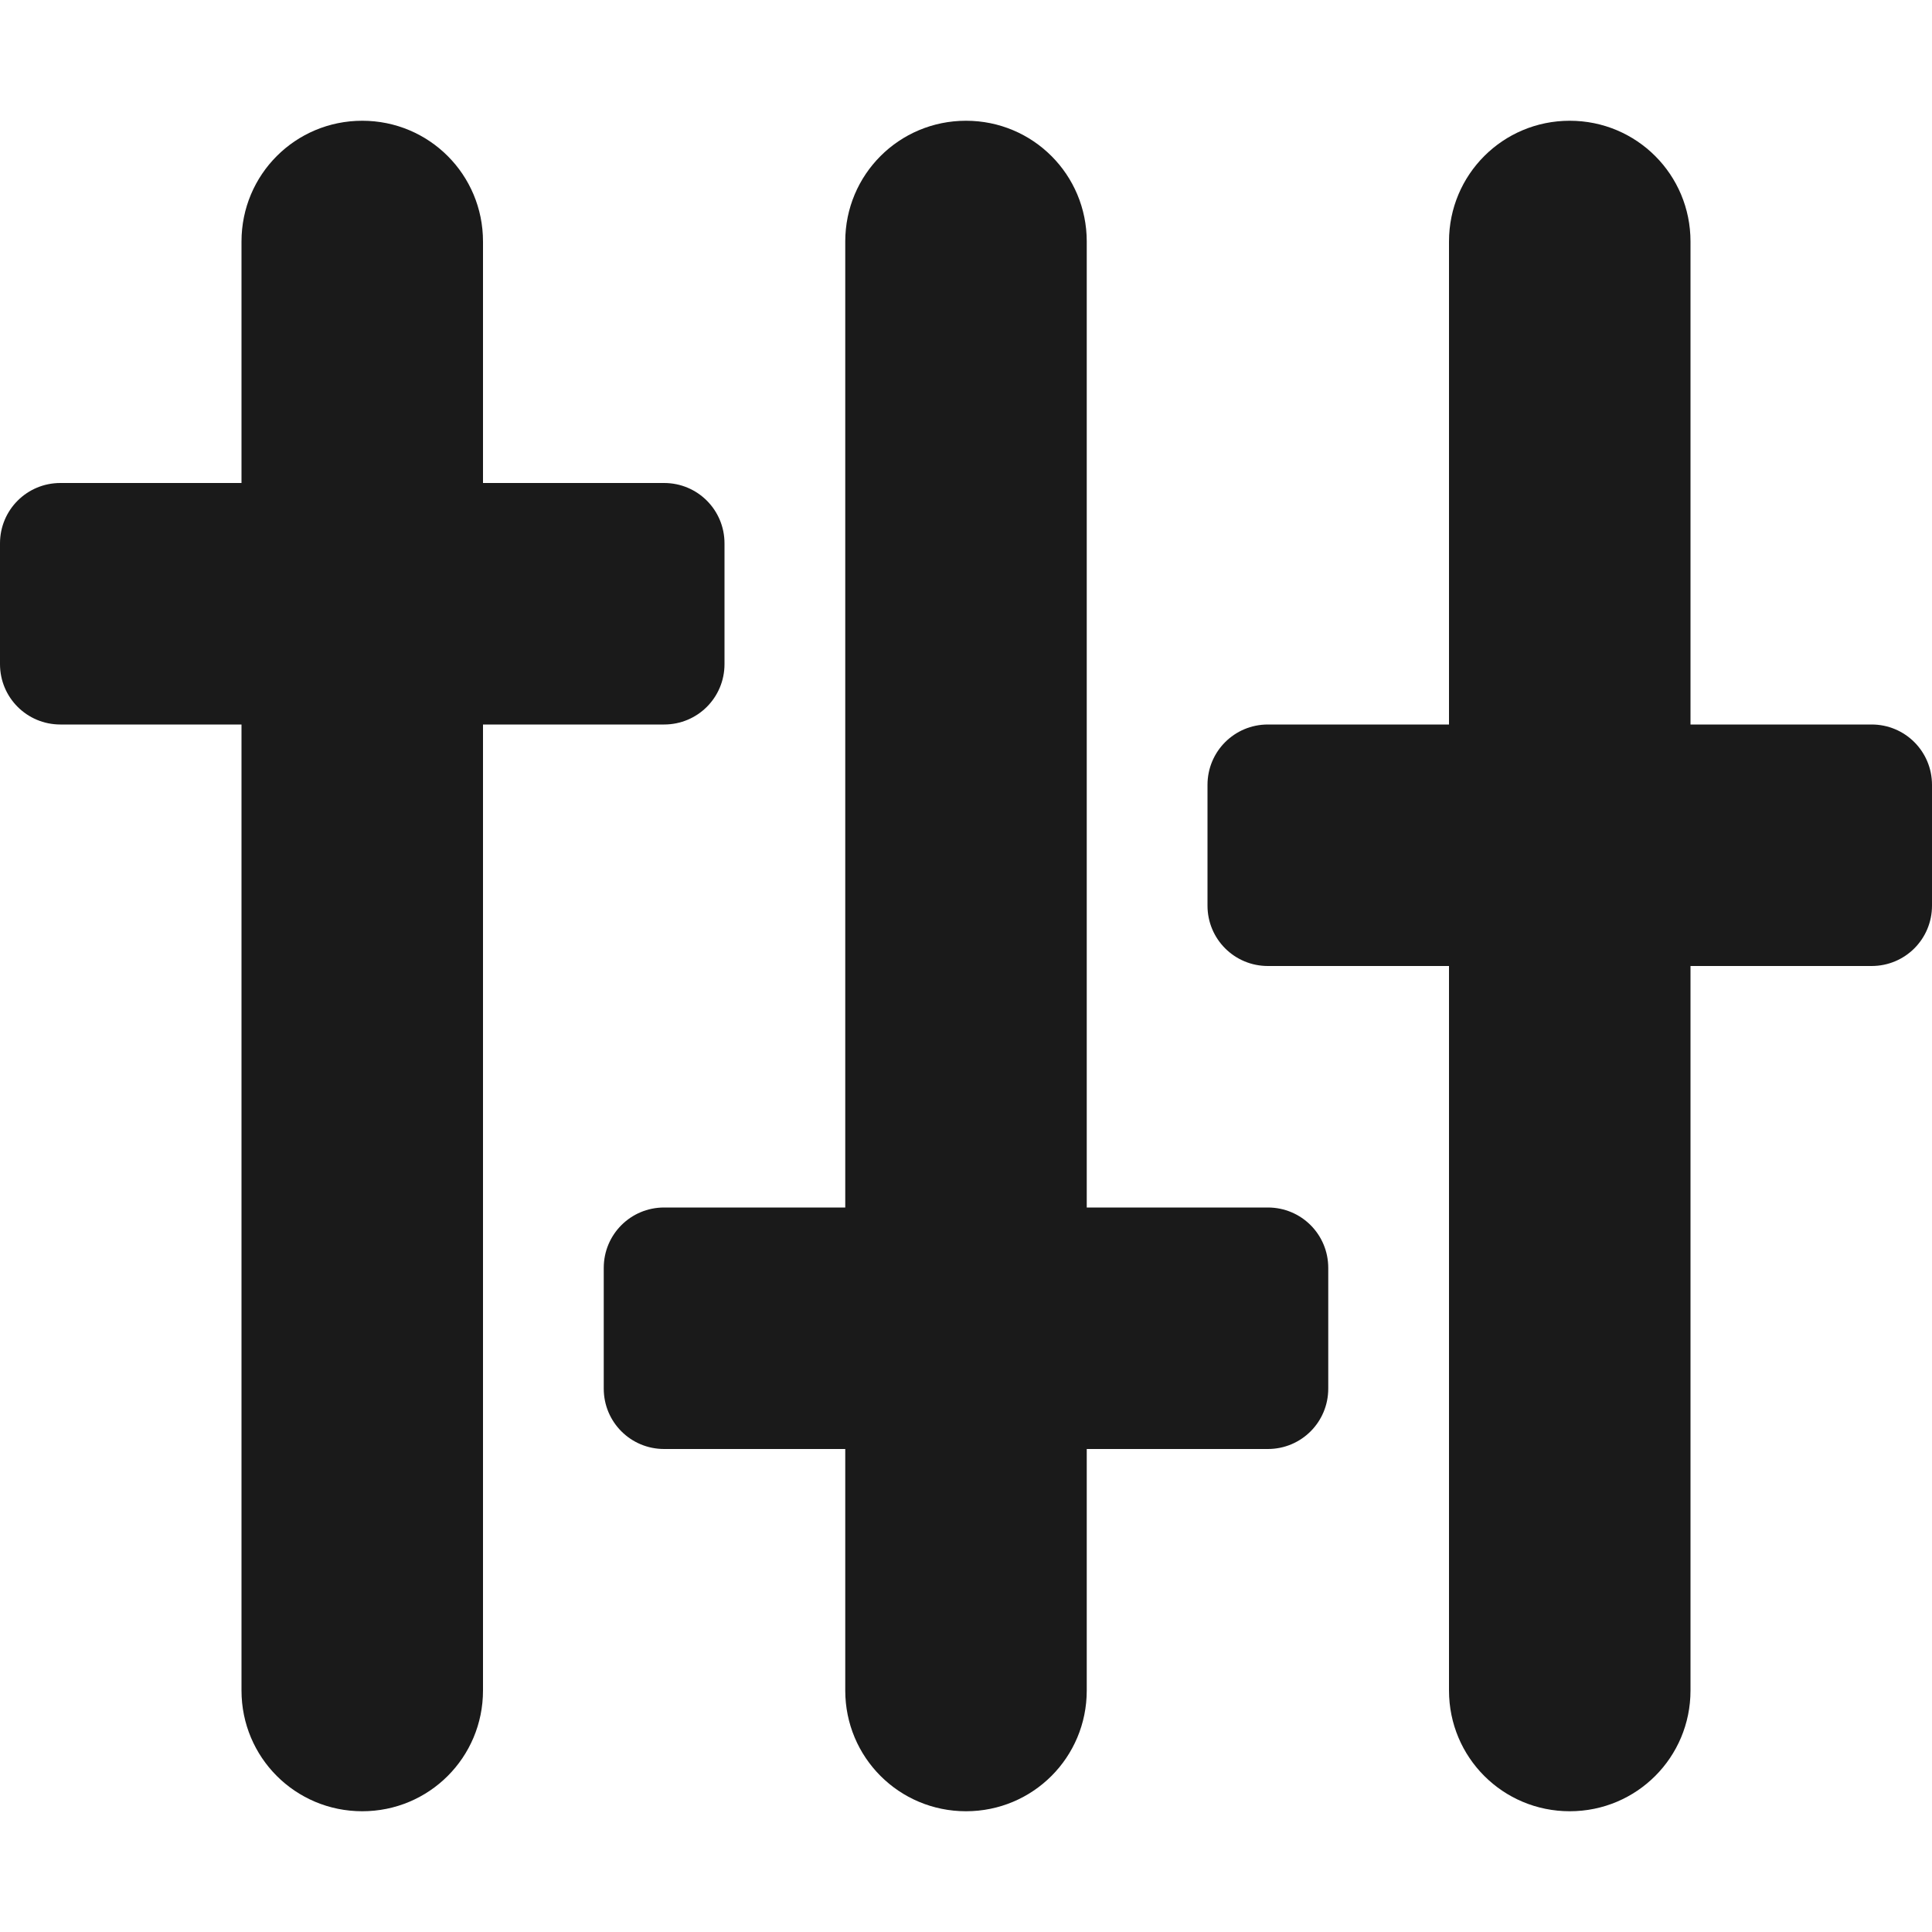
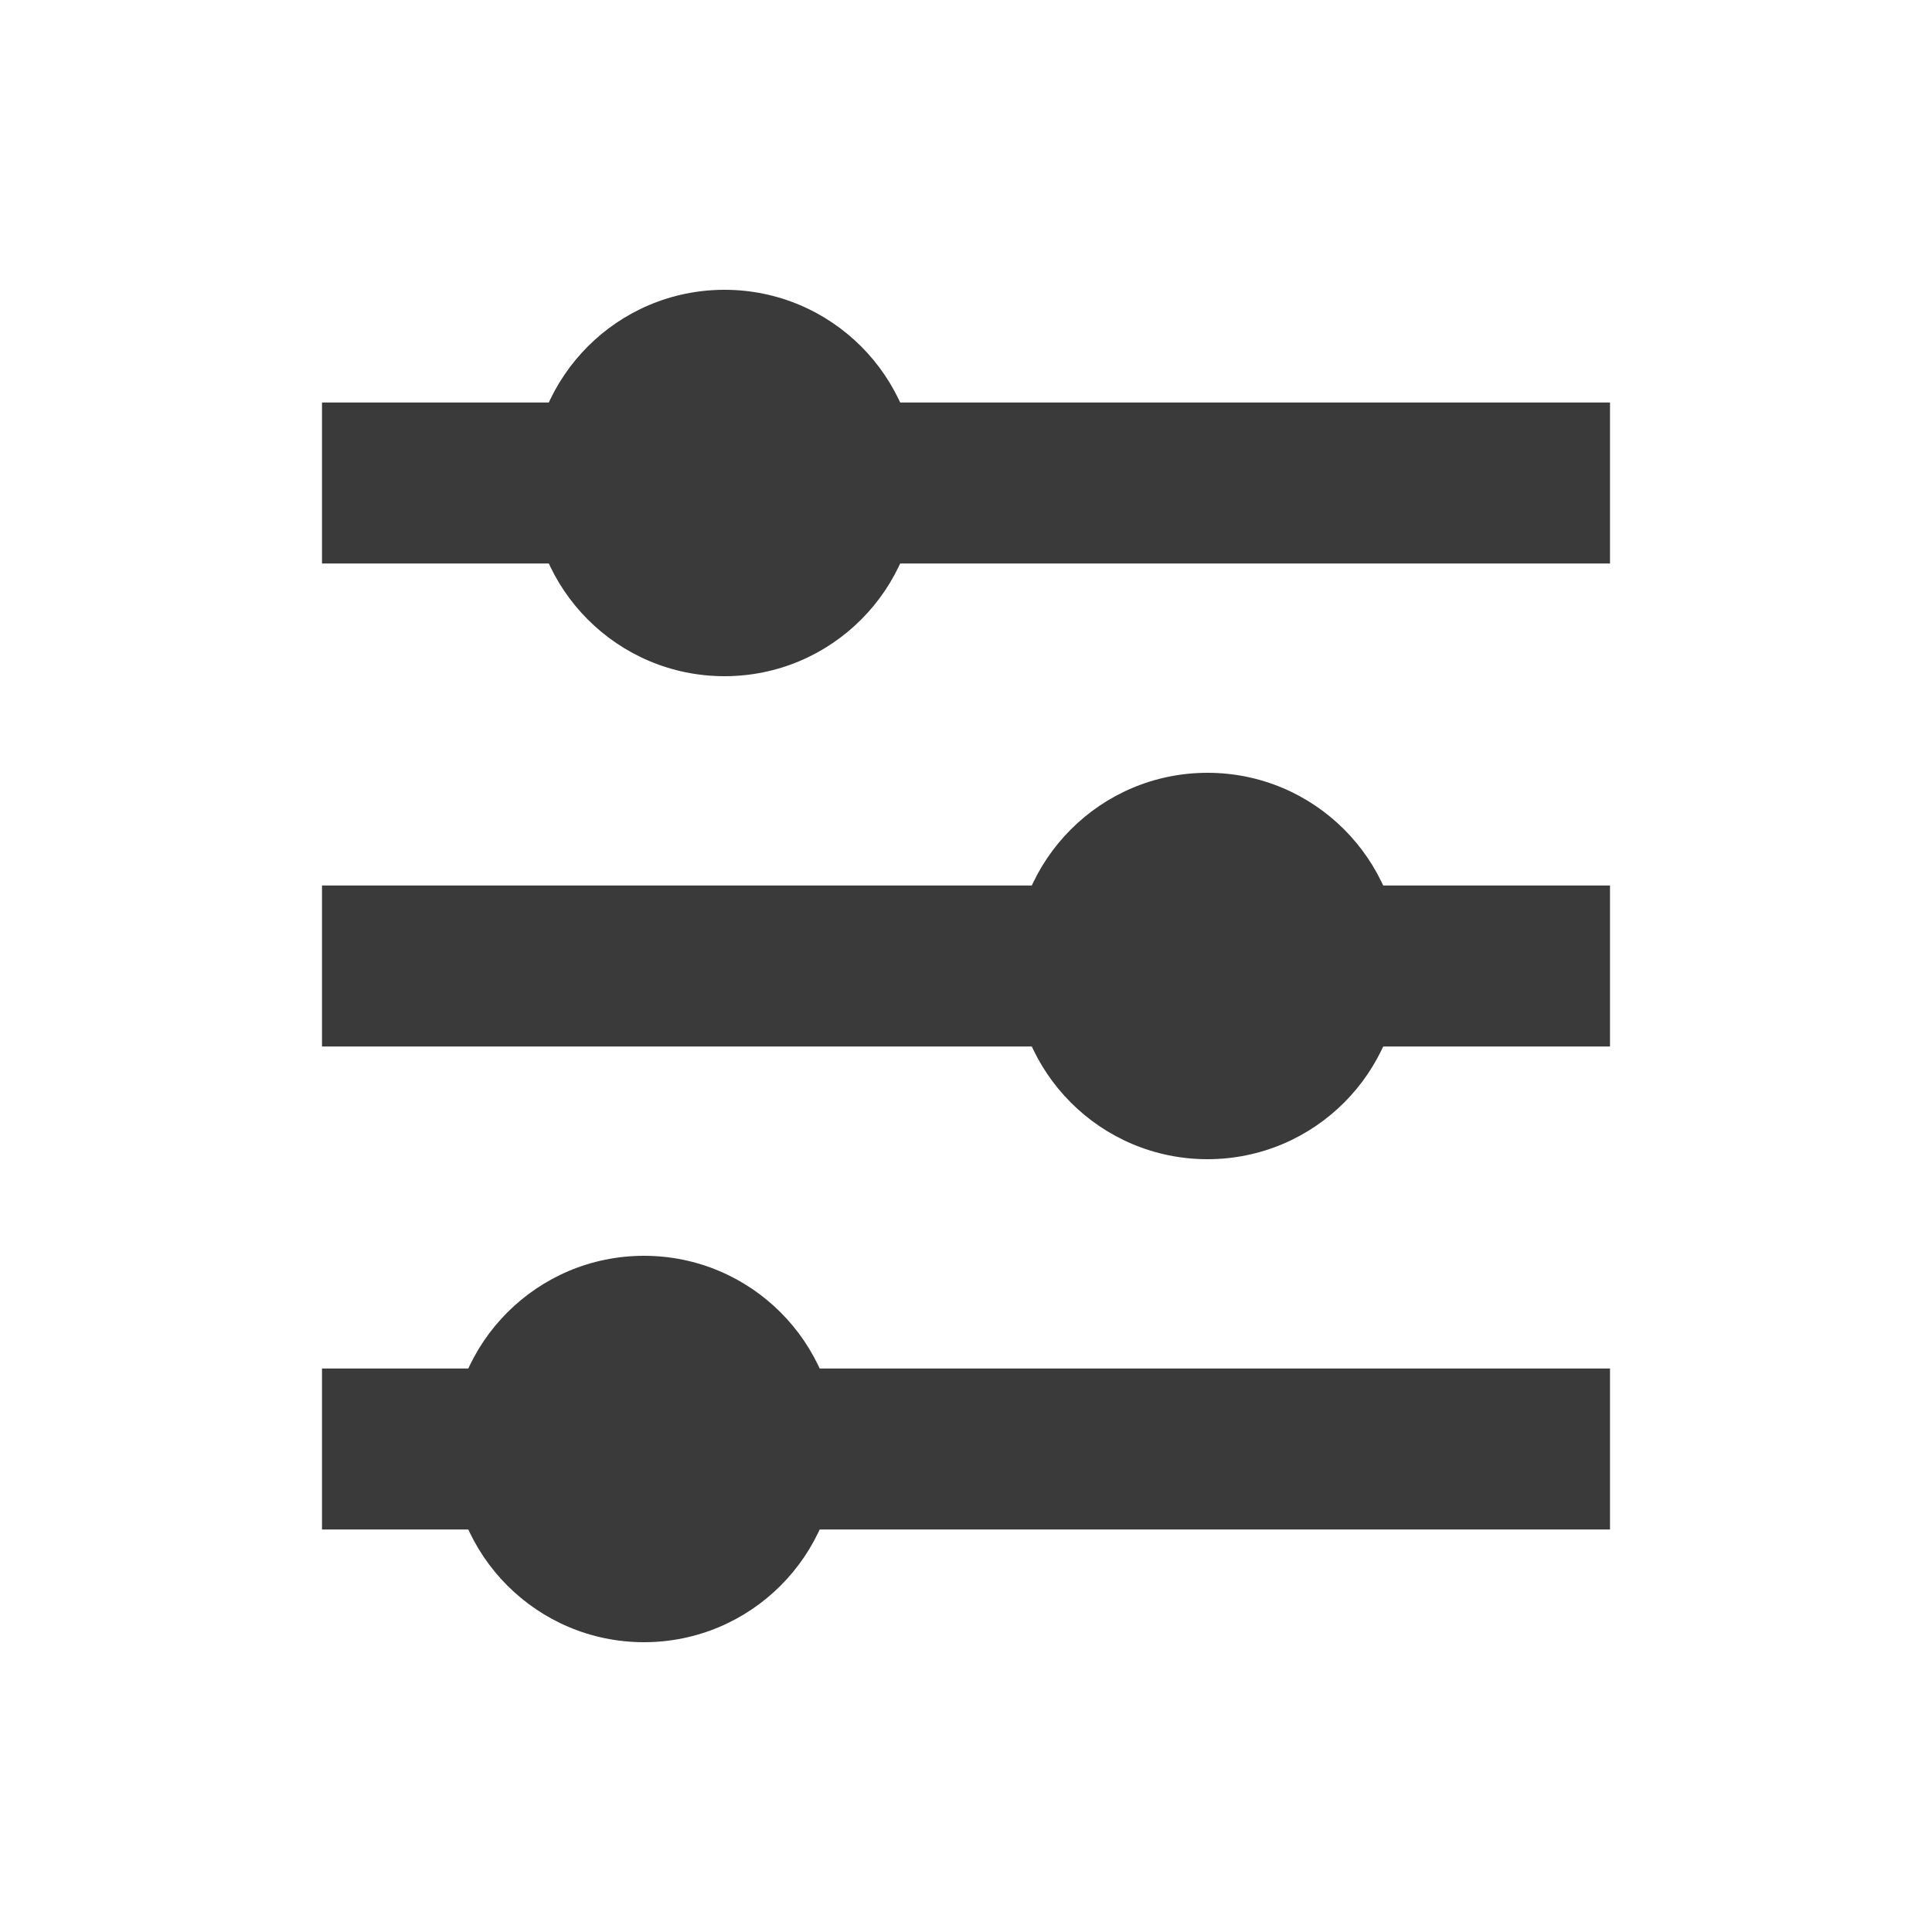
- <svg xmlns="http://www.w3.org/2000/svg" version="1.1" width="16" height="16" id="svg7384">
-   <defs id="defs11" />
-   <path id="rect3014-6" style="color:#bebebe;fill:#1a1a1a;fill-opacity:1;fill-rule:nonzero;stroke:none;stroke-width:1;marker:none;visibility:visible;display:inline;overflow:visible;enable-background:accumulate" d="m 10.5,6 5,0 C 15.777,6 16,6.223 16,6.5 l 0,1 C 16,7.777 15.777,8 15.5,8 l -5,0 C 10.223,8 10,7.777 10,7.5 l 0,-1 C 10,6.223 10.223,6 10.5,6 z m -5,4 5,0 c 0.277,0 0.5,0.223 0.5,0.5 l 0,1 c 0,0.277 -0.223,0.5 -0.5,0.5 l -5,0 C 5.223,12 5,11.777 5,11.5 l 0,-1 C 5,10.223 5.223,10 5.5,10 z m -5,-6 5,0 C 5.777,4 6,4.223 6,4.5 l 0,1 C 6,5.777 5.777,6 5.5,6 l -5,0 C 0.223,6 0,5.777 0,5.5 l 0,-1 C 0,4.223 0.223,4 0.5,4 z M 9,2 9,14 C 9,14.554 8.554,15 8,15 7.446,15 7,14.554 7,14 L 7,2 C 7,1.446 7.446,1 8,1 8.554,1 9,1.446 9,2 z m 5,0 0,12 c 0,0.554 -0.446,1 -1,1 -0.554,0 -1,-0.446 -1,-1 L 12,2 c 0,-0.554 0.446,-1 1,-1 0.554,0 1,0.446 1,1 z M 4,2 4,14 C 4,14.554 3.554,15 3,15 2.446,15 2,14.554 2,14 L 2,2 C 2,1.446 2.446,1 3,1 3.554,1 4,1.446 4,2 z" />
+ <svg xmlns="http://www.w3.org/2000/svg" width="16" height="16" viewBox="0 0 24 24">
+   <g class="symbolic" fill="#3a3a3a">
+     <path d="M4 6h16M4 12h16M4 18h16" stroke="#3a3a3a" stroke-width="2" fill="none" />
+     <circle cx="9" cy="6" r="2.4" />
+     <circle cx="15" cy="12" r="2.4" />
+     <circle cx="8" cy="18" r="2.4" />
+   </g>
</svg>
